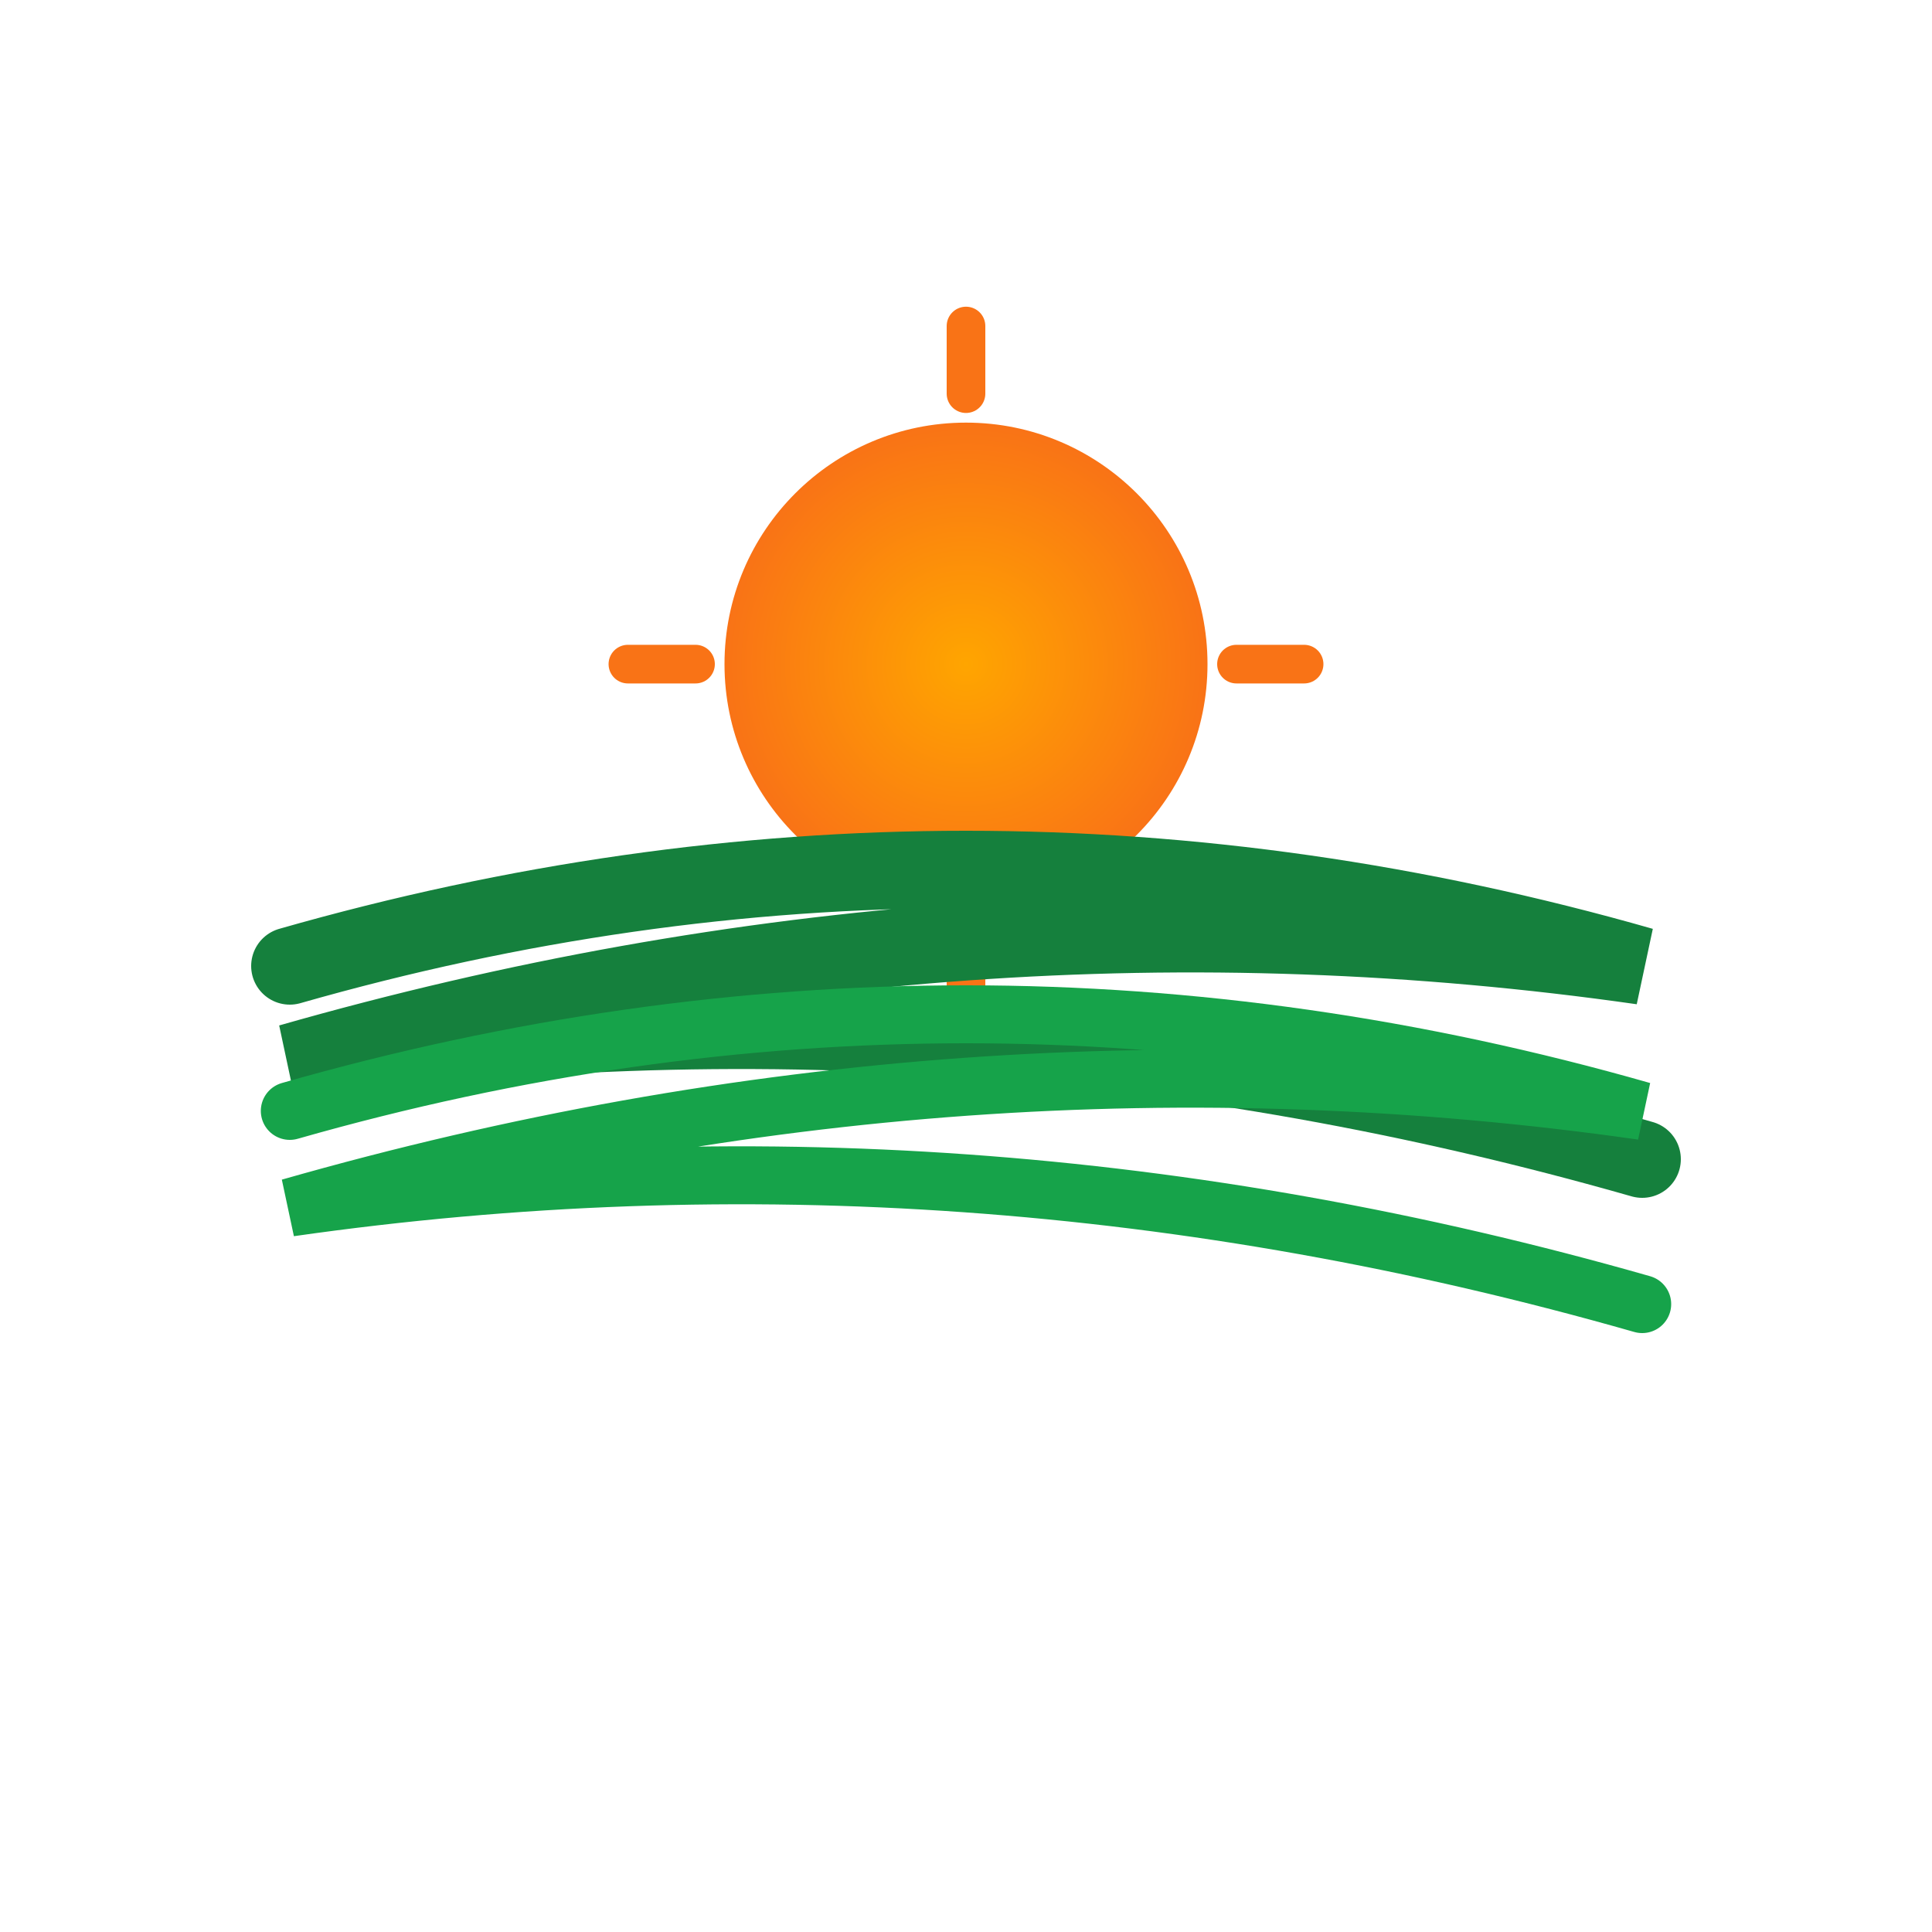
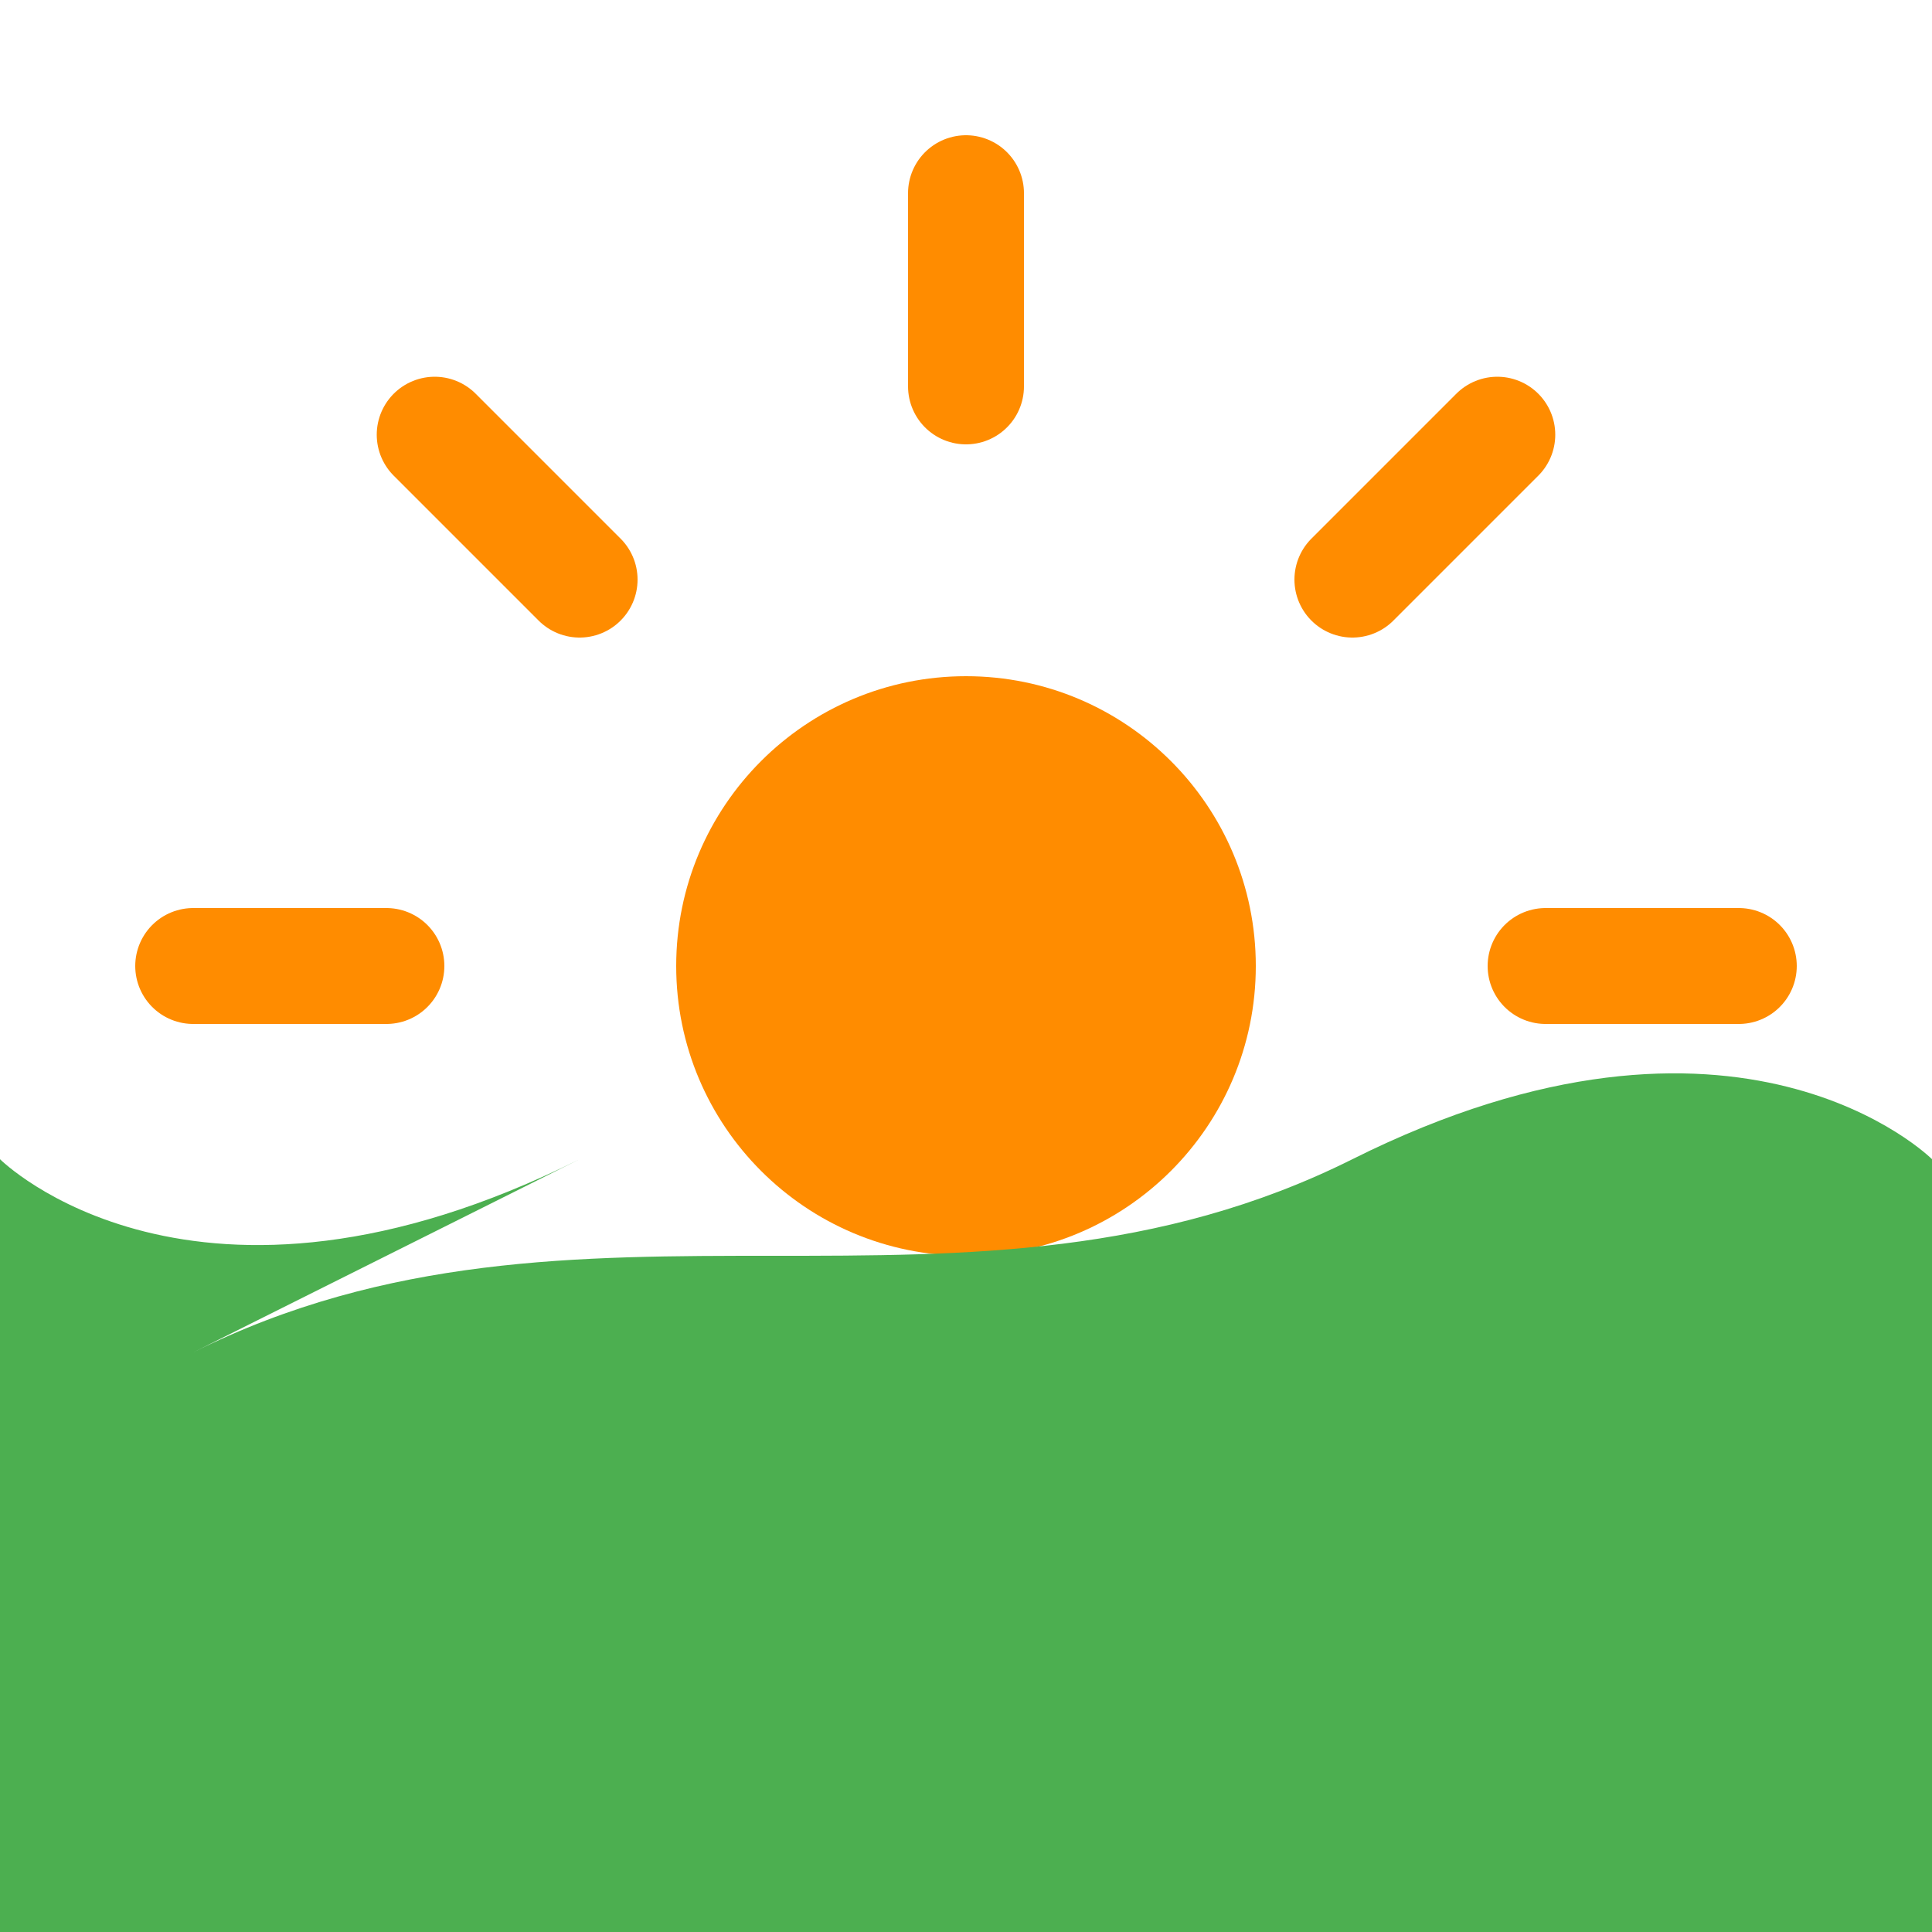
- <svg xmlns="http://www.w3.org/2000/svg" width="32" height="32" viewBox="0 0 32 32">
-   <defs>
-     <radialGradient id="solGradient" cx="50%" cy="50%" r="50%" fx="50%" fy="50%">
-       <stop offset="0%" style="stop-color:#FFA500" />
-       <stop offset="100%" style="stop-color:#F97316" />
-     </radialGradient>
-   </defs>
-   <g transform="translate(16, 11) scale(0.16)">
-     <circle cx="0" cy="0" r="25" fill="url(#solGradient)" />
-     <g stroke="#F97316" stroke-width="4" stroke-linecap="round">
-       <line x1="-35" y1="0" x2="-28" y2="0" transform="rotate(0)" />
-       <line x1="-35" y1="0" x2="-28" y2="0" transform="rotate(90)" />
-       <line x1="-35" y1="0" x2="-28" y2="0" transform="rotate(180)" />
-       <line x1="-35" y1="0" x2="-28" y2="0" transform="rotate(270)" />
-     </g>
+ <svg xmlns="http://www.w3.org/2000/svg" width="32" height="32" viewBox="0 0 200 200" version="1.1">
+   <g transform="translate(100, 100)">
+     <path d="M0,-60 L0,-80 M40,-40 L55,-55 M60,0 L80,0 M40,40 L55,55 M0,60 L0,80 M-40,40 L-55,55 M-60,0 L-80,0 M-40,-40 L-55,-55" stroke="#FF8C00" stroke-width="12" stroke-linecap="round" />
+     <circle cx="0" cy="0" r="30" fill="#FF8C00" />
  </g>
-   <g transform="translate(0, 16) scale(0.16)">
-     <path d="M30 0 Q100 -20 170 0 Q100 -10 30 10 Q100 0 170 20" fill="none" stroke="#15803D" stroke-width="8" stroke-linecap="round" />
-     <path d="M30 15 Q100 -5 170 15 Q100 5 30 25 Q100 15 170 35" fill="none" stroke="#16A34A" stroke-width="6" stroke-linecap="round" />
-   </g>
+   <path d="M20,140 C60,120 100,140 140,120 C180,100 200,120 200,120 L200,200 L0,200 L0,120 C0,120 20,140 60,120" fill="#4CAF50" />
</svg>
